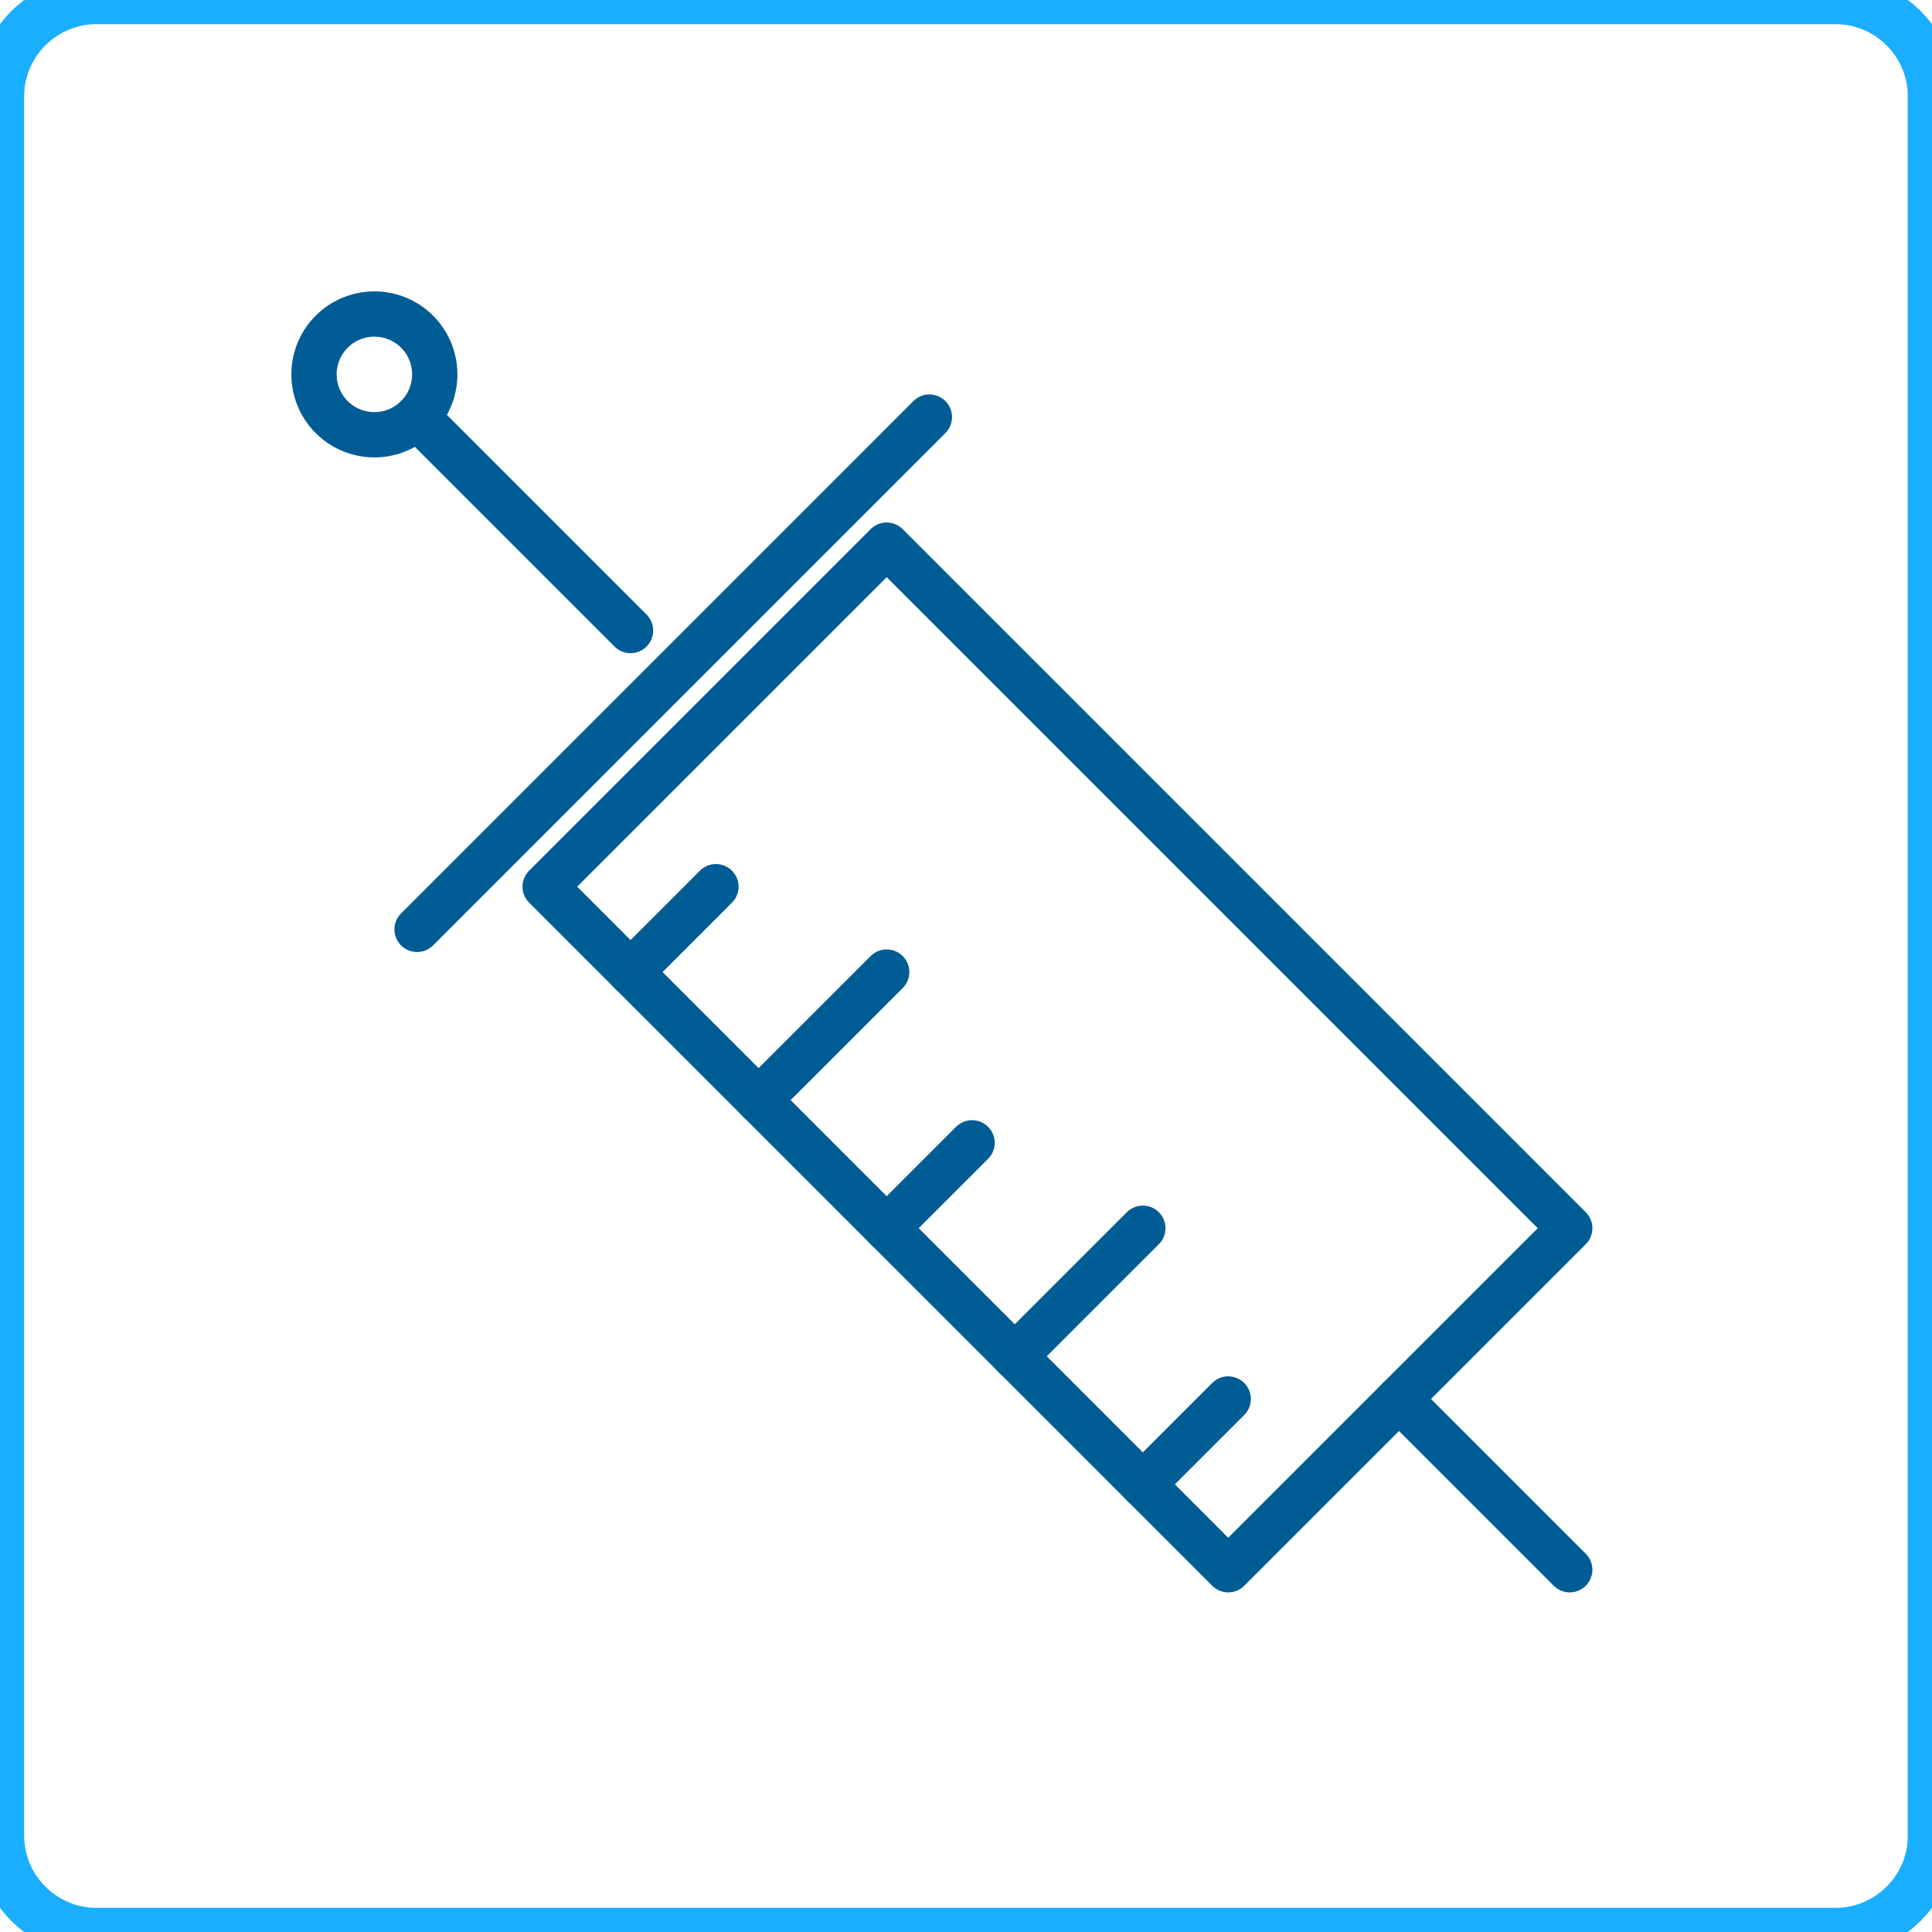
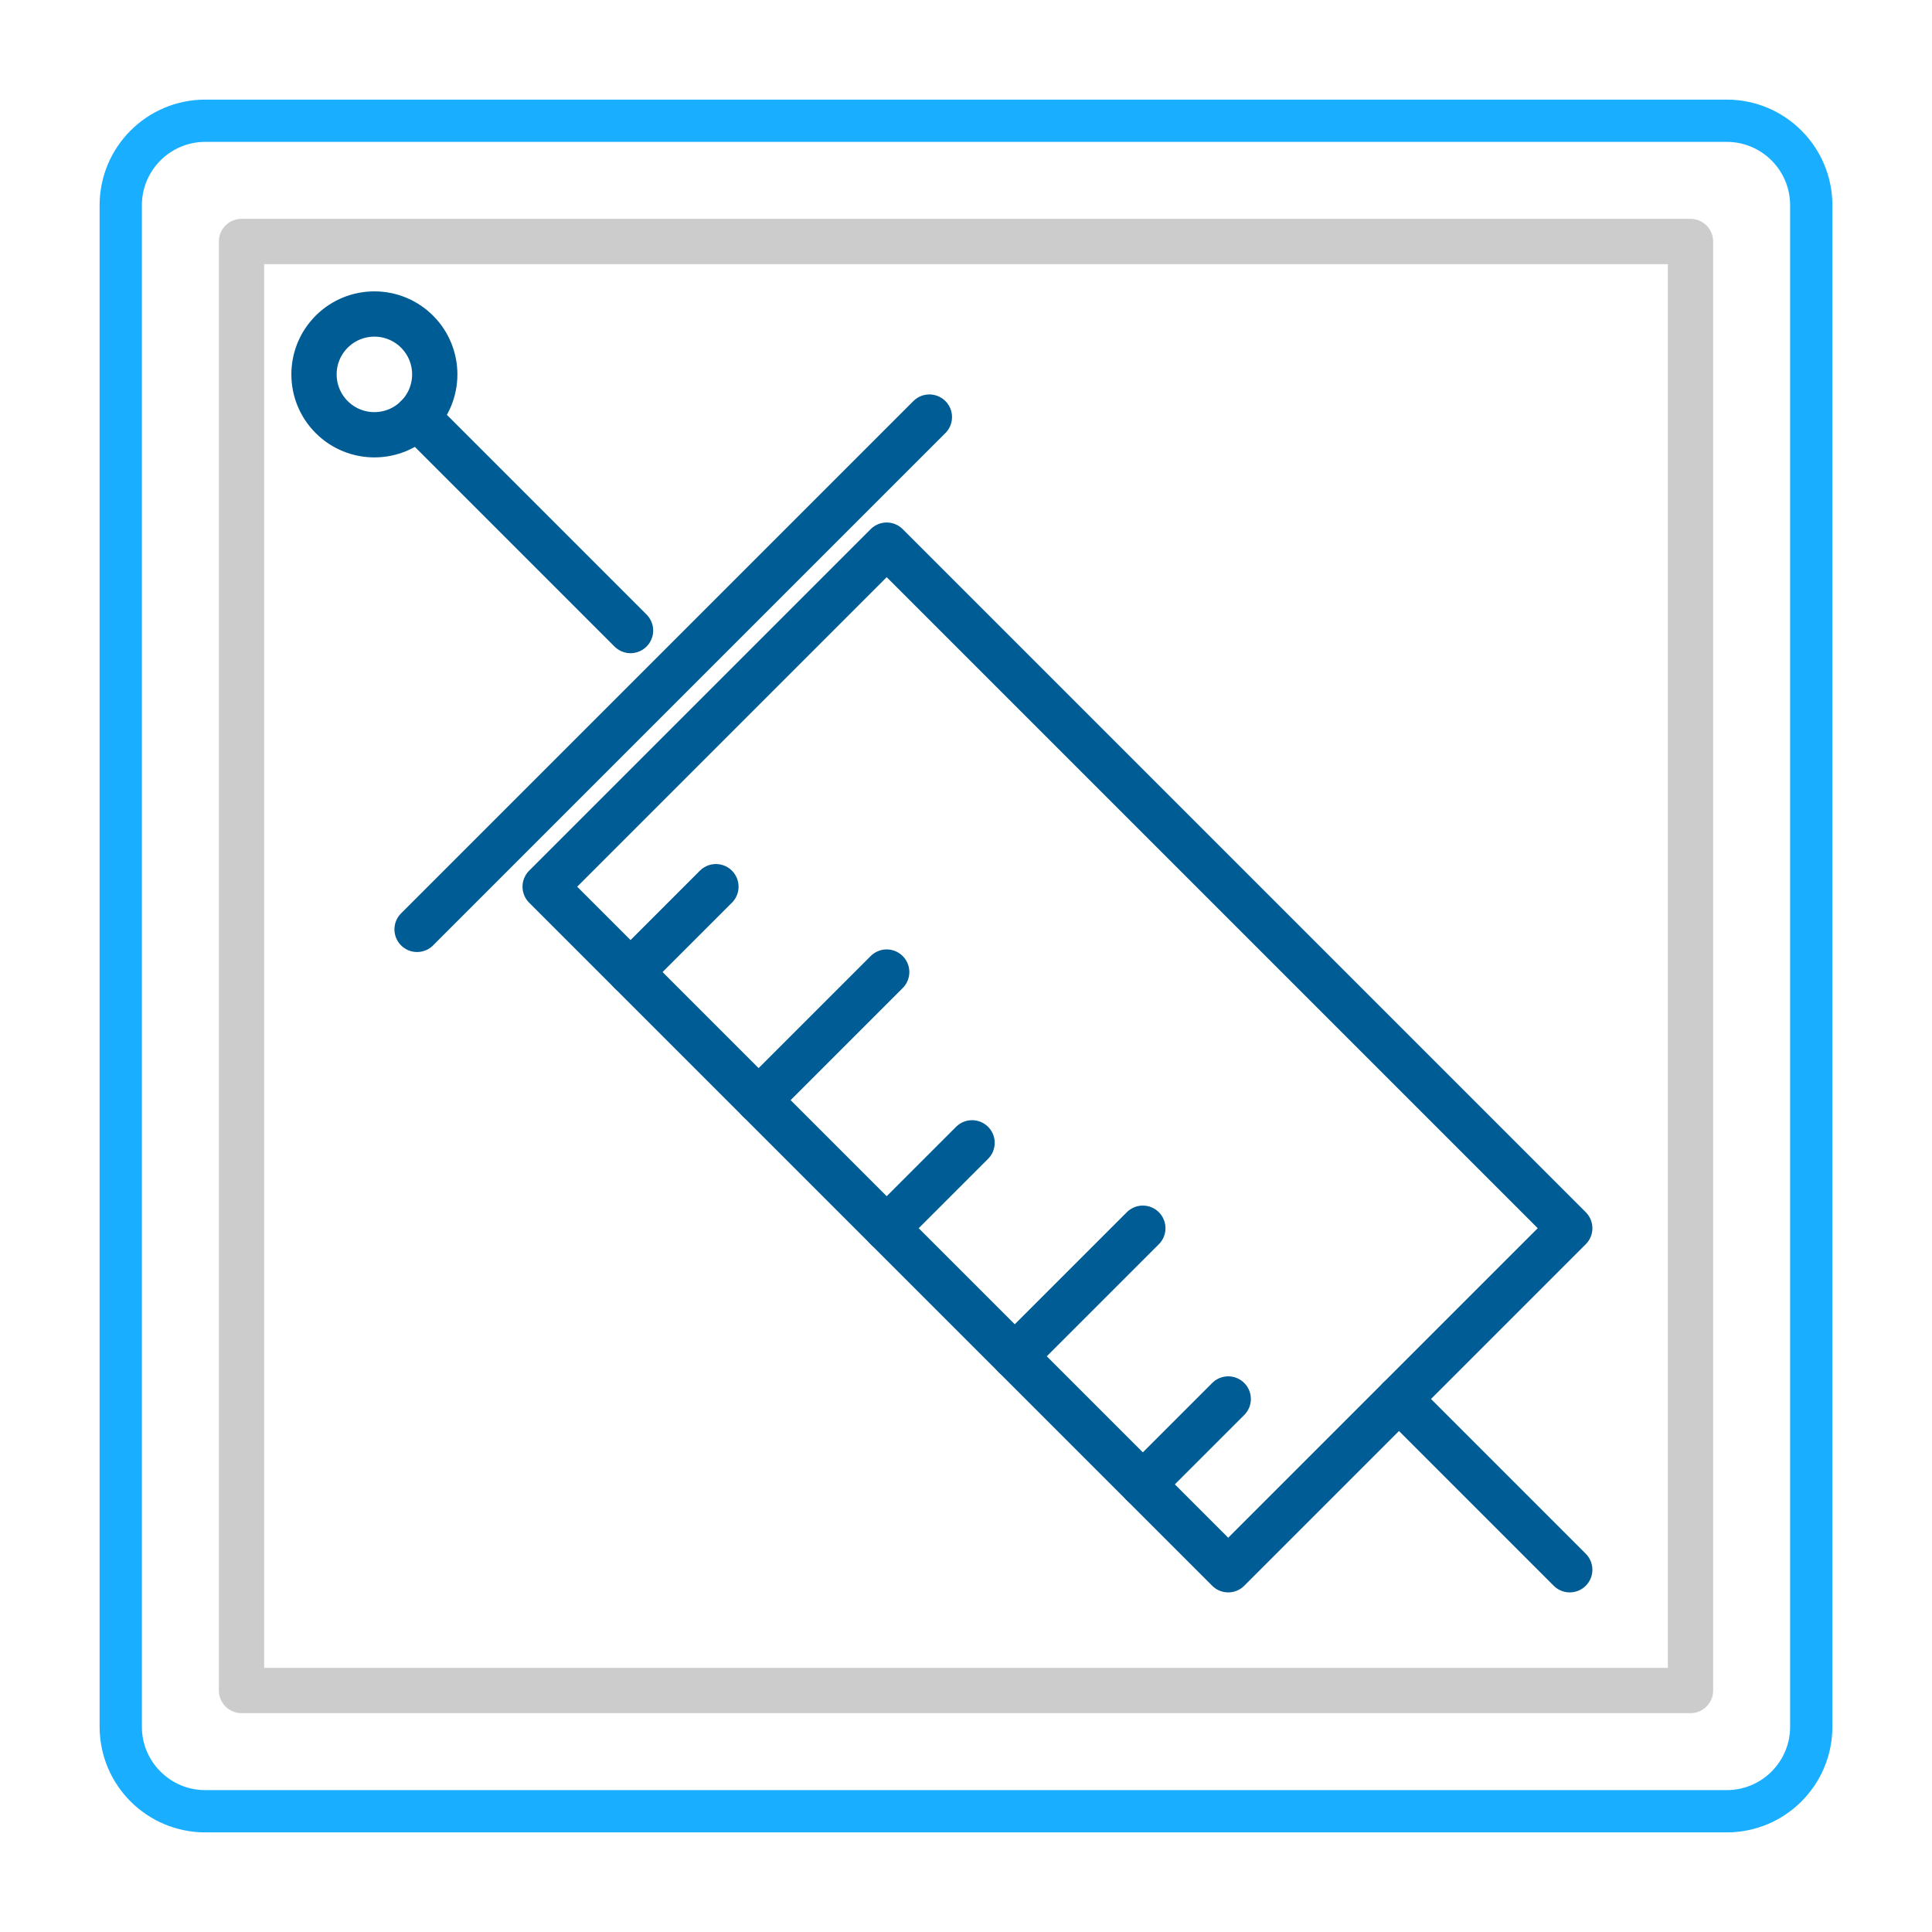
- <svg xmlns="http://www.w3.org/2000/svg" width="1024" height="1024" viewBox="0 0 270.933 270.933" version="1.1" id="svg8">
-   <defs id="defs2" />
-   <g id="layer1" transform="translate(0,-26.06668)">
-     <rect style="fill:none;fill-opacity:1;fill-rule:nonzero;stroke:#19aeff;stroke-width:6.773;stroke-linecap:square;stroke-linejoin:miter;stroke-miterlimit:4;stroke-dasharray:none;stroke-dashoffset:0;stroke-opacity:1" id="rect4520" width="270.933" height="270.933" x="0" y="26.067" ry="13.547" />
-     <rect style="fill:none;fill-opacity:1;fill-rule:nonzero;stroke:#19aeff;stroke-width:6.773;stroke-linecap:square;stroke-linejoin:miter;stroke-miterlimit:4;stroke-dasharray:none;stroke-dashoffset:0;stroke-opacity:1" id="rect4520-2" width="270.933" height="270.933" x="270.933" y="26.067" ry="13.547" />
-     <rect style="fill:none;fill-opacity:1;fill-rule:nonzero;stroke:#19aeff;stroke-width:6.773;stroke-linecap:square;stroke-linejoin:miter;stroke-miterlimit:4;stroke-dasharray:none;stroke-dashoffset:0;stroke-opacity:1" id="rect4520-4" width="270.933" height="270.933" x="541.867" y="26.067" ry="13.547" />
-     <rect style="fill:none;fill-opacity:1;fill-rule:nonzero;stroke:#19aeff;stroke-width:6.773;stroke-linecap:square;stroke-linejoin:miter;stroke-miterlimit:4;stroke-dasharray:none;stroke-dashoffset:0;stroke-opacity:1" id="rect4520-1" width="270.933" height="270.933" x="812.8" y="26.067" ry="13.547" />
-     <circle style="fill:none;fill-opacity:1;fill-rule:nonzero;stroke:#005c94;stroke-width:3.175;stroke-linecap:round;stroke-linejoin:round;stroke-miterlimit:4;stroke-dasharray:none;stroke-dashoffset:0;stroke-opacity:1" id="path4755" cx="427.567" cy="-139.033" r="4.233" />
-     <circle style="fill:none;fill-opacity:1;fill-rule:nonzero;stroke:#005c94;stroke-width:3.175;stroke-linecap:round;stroke-linejoin:round;stroke-miterlimit:4;stroke-dasharray:none;stroke-dashoffset:0;stroke-opacity:1" id="path4755-2" cx="452.967" cy="-45.9" r="4.233" />
-     <circle style="fill:none;fill-opacity:1;fill-rule:nonzero;stroke:#005c94;stroke-width:3.175;stroke-linecap:round;stroke-linejoin:round;stroke-miterlimit:4;stroke-dasharray:none;stroke-dashoffset:0;stroke-opacity:1" id="path4755-0" cx="436.033" cy="-12.033" r="4.233" />
-     <circle style="fill:none;fill-opacity:1;fill-rule:nonzero;stroke:#005c94;stroke-width:3.175;stroke-linecap:round;stroke-linejoin:round;stroke-miterlimit:4;stroke-dasharray:none;stroke-dashoffset:0;stroke-opacity:1" id="path4755-5" cx="436.033" cy="-96.7" r="4.233" />
-     <path style="fill:none;fill-opacity:1;fill-rule:nonzero;stroke:#005c94;stroke-width:6.35;stroke-linecap:round;stroke-linejoin:round;stroke-miterlimit:4;stroke-dasharray:none;stroke-dashoffset:0;stroke-opacity:1" d="m 609.6,59.933 135.467,135.467 33.867,33.867 -42.333,8.467 -25.4,-25.4 V 186.933 L 601.133,76.867 Z" id="path4786" />
-     <path style="fill:none;fill-opacity:1;fill-rule:nonzero;stroke:#005c94;stroke-width:6.35;stroke-linecap:round;stroke-linejoin:round;stroke-miterlimit:4;stroke-dasharray:none;stroke-dashoffset:0;stroke-opacity:1" d="m 711.2,186.933 v -8.467" id="path4788" />
-     <path style="fill:none;fill-opacity:1;fill-rule:nonzero;stroke:#005c94;stroke-width:6.35;stroke-linecap:round;stroke-linejoin:round;stroke-miterlimit:4;stroke-dasharray:none;stroke-dashoffset:0;stroke-opacity:1" d="m 846.667,144.6 v 16.933 c 68.242,-22.868 135.962,-22.286 203.2,0 v -16.933 c -69.295,-23.431 -136.914,-21.711 -203.2,0 z" id="path4792" />
-     <path style="fill:none;fill-opacity:1;fill-rule:nonzero;stroke:#005c94;stroke-width:6.35;stroke-linecap:round;stroke-linejoin:round;stroke-miterlimit:4;stroke-dasharray:none;stroke-dashoffset:0;stroke-opacity:1" d="m 922.867,85.333 c 0,-8.467 8.467,-16.933 25.4,-16.933 17.744,8e-6 25.4,8.467 25.4,25.4 -10e-6,16.933 -25.4,25.4 -25.4,25.4 v 8.467" id="path4794" />
+ <svg xmlns="http://www.w3.org/2000/svg" xmlns:xlink="http://www.w3.org/1999/xlink" width="1024" height="1024" viewBox="0 0 270.933 270.933" version="1.1" id="svg8">
+   <defs id="defs2">
+     <pattern patternUnits="userSpaceOnUse" width="1049.6" height="1049.6" patternTransform="matrix(0.2645833,0,0,0.2645833,-3.386667,22.68002)" id="pattern4841">
+       <rect ry="51.2" y="12.8" x="12.8" height="1024" width="1024" id="rect4520" style="fill:none;fill-opacity:1;fill-rule:nonzero;stroke:#19aeff;stroke-width:25.6;stroke-linecap:square;stroke-linejoin:miter;stroke-miterlimit:4;stroke-dasharray:none;stroke-dashoffset:0;stroke-opacity:1" />
+     </pattern>
+   </defs>
+   <g id="layer1" transform="translate(0,-26.06668)" style="display:inline">
+     <path style="fill:none;stroke:none" d="M -3.387,22.68 H 274.32 V 300.387 H -3.387 Z" id="rect4844" />
+     <rect style="fill:none;fill-opacity:1;fill-rule:nonzero;stroke:#19aeff;stroke-width:5.927;stroke-linecap:square;stroke-linejoin:miter;stroke-miterlimit:4;stroke-dasharray:none;stroke-dashoffset:0;stroke-opacity:1" id="rect5847" width="237.067" height="237.067" x="16.933" y="43" ry="11.853" />
+     <rect style="fill:none;fill-opacity:1;fill-rule:nonzero;stroke:#cccccc;stroke-width:6.35;stroke-linecap:round;stroke-linejoin:round;stroke-miterlimit:4;stroke-dasharray:none;stroke-dashoffset:0;stroke-opacity:1" id="rect5969" width="203.2" height="203.2" x="33.867" y="59.933" />
+     <use x="0" y="0" xlink:href="#rect5969" transform="translate(270.256)" id="use6233" width="100%" height="100%" />
+     <use x="0" y="0" xlink:href="#rect5969" transform="translate(540.5119)" id="use6235" width="100%" height="100%" />
+     <use x="0" y="0" xlink:href="#rect5969" transform="translate(810.7679)" id="use6237" width="100%" height="100%" />
+     <use x="0" y="0" xlink:href="#rect5969" transform="translate(1083.733,2.0200191e-6)" id="use6239" width="100%" height="100%" />
+     <use x="0" y="0" xlink:href="#rect5969" transform="translate(1351.28)" id="use6241" width="100%" height="100%" />
+     <use x="0" y="0" xlink:href="#rect5969" transform="translate(1621.536)" id="use6243" width="100%" height="100%" />
+     <use x="0" y="0" xlink:href="#rect5969" transform="translate(1891.792)" id="use6245" width="100%" height="100%" />
+     <use x="0" y="0" xlink:href="#rect5969" transform="translate(2162.048)" id="use6247" width="100%" height="100%" />
+     <use x="0" y="0" xlink:href="#rect5969" transform="translate(2432.304)" id="use6249" width="100%" height="100%" />
  </g>
  <g id="layer2" transform="translate(0,-4.2500003e-6)" style="display:inline">
    <g id="g4651" transform="translate(-33.86667,-406.4)">
      <path id="path4567" d="m 135.467,203.2 v 135.467 h 67.733 V 203.2 Z" style="fill:none;fill-opacity:1;fill-rule:nonzero;stroke:#005c94;stroke-width:6.35;stroke-linecap:round;stroke-linejoin:round;stroke-miterlimit:4;stroke-dasharray:none;stroke-dashoffset:0;stroke-opacity:1" />
      <path id="path4569" d="m 118.533,194.733 h 101.6" style="fill:#005c94;fill-opacity:1;fill-rule:nonzero;stroke:#005c94;stroke-width:6.35;stroke-linecap:round;stroke-linejoin:round;stroke-miterlimit:4;stroke-dasharray:none;stroke-dashoffset:0;stroke-opacity:1" />
      <path id="path4571" d="M 169.333,186.267 V 143.933" style="fill:none;fill-opacity:1;fill-rule:nonzero;stroke:#005c94;stroke-width:6.35;stroke-linecap:round;stroke-linejoin:round;stroke-miterlimit:4;stroke-dasharray:none;stroke-dashoffset:0;stroke-opacity:1" />
      <circle r="8.467" cy="135.467" cx="169.333" id="path4573" style="fill:none;fill-opacity:1;fill-rule:nonzero;stroke:#005c94;stroke-width:6.35;stroke-linecap:round;stroke-linejoin:round;stroke-miterlimit:4;stroke-dasharray:none;stroke-dashoffset:0;stroke-opacity:1" />
      <path id="path4575" d="m 169.333,338.667 v 33.867" style="fill:none;fill-opacity:1;fill-rule:nonzero;stroke:#005c94;stroke-width:6.35;stroke-linecap:round;stroke-linejoin:round;stroke-miterlimit:4;stroke-dasharray:none;stroke-dashoffset:0;stroke-opacity:1" />
      <path id="path4577" d="m 135.467,296.333 h 25.4" style="fill:none;fill-opacity:1;fill-rule:nonzero;stroke:#005c94;stroke-width:6.35;stroke-linecap:round;stroke-linejoin:round;stroke-miterlimit:4;stroke-dasharray:none;stroke-dashoffset:0;stroke-opacity:1" />
      <path id="path4579" d="m 135.467,245.533 h 25.4" style="fill:none;fill-opacity:1;fill-rule:nonzero;stroke:#005c94;stroke-width:6.35;stroke-linecap:round;stroke-linejoin:round;stroke-miterlimit:4;stroke-dasharray:none;stroke-dashoffset:0;stroke-opacity:1" />
      <path id="path4581" d="m 135.467,270.933 h 16.933" style="fill:none;fill-opacity:1;fill-rule:nonzero;stroke:#005c94;stroke-width:6.35;stroke-linecap:round;stroke-linejoin:round;stroke-miterlimit:4;stroke-dasharray:none;stroke-dashoffset:0;stroke-opacity:1" />
      <path id="path4583" d="m 135.467,321.733 h 16.933" style="fill:none;fill-opacity:1;fill-rule:nonzero;stroke:#005c94;stroke-width:6.35;stroke-linecap:round;stroke-linejoin:round;stroke-miterlimit:4;stroke-dasharray:none;stroke-dashoffset:0;stroke-opacity:1" />
      <path id="path4585" d="m 135.467,220.133 h 16.933" style="fill:none;fill-opacity:1;fill-rule:nonzero;stroke:#005c94;stroke-width:6.35;stroke-linecap:round;stroke-linejoin:round;stroke-miterlimit:4;stroke-dasharray:none;stroke-dashoffset:0;stroke-opacity:1" />
    </g>
    <g id="g4639" transform="translate(-423.3333,-118.5333)">
      <path id="path4567-2" d="m 499.783,242.877 95.789,95.789 47.895,-47.895 -95.789,-95.789 z" style="display:inline;fill:none;fill-opacity:1;fill-rule:nonzero;stroke:#005c94;stroke-width:6.35;stroke-linecap:round;stroke-linejoin:round;stroke-miterlimit:4;stroke-dasharray:none;stroke-dashoffset:0;stroke-opacity:1" />
      <path id="path4569-7" d="m 481.822,248.864 71.842,-71.842" style="display:inline;fill:#005c94;fill-opacity:1;fill-rule:nonzero;stroke:#005c94;stroke-width:6.35;stroke-linecap:round;stroke-linejoin:round;stroke-miterlimit:4;stroke-dasharray:none;stroke-dashoffset:0;stroke-opacity:1" />
      <path id="path4571-8" d="M 511.756,206.956 481.822,177.022" style="display:inline;fill:none;fill-opacity:1;fill-rule:nonzero;stroke:#005c94;stroke-width:6.35;stroke-linecap:round;stroke-linejoin:round;stroke-miterlimit:4;stroke-dasharray:none;stroke-dashoffset:0;stroke-opacity:1" />
      <circle transform="rotate(-45)" r="8.467" cy="457.406" cx="215.526" id="path4573-9" style="display:inline;fill:none;fill-opacity:1;fill-rule:nonzero;stroke:#005c94;stroke-width:6.35;stroke-linecap:round;stroke-linejoin:round;stroke-miterlimit:4;stroke-dasharray:none;stroke-dashoffset:0;stroke-opacity:1" />
      <path id="path4575-2" d="m 619.519,314.719 23.947,23.947" style="display:inline;fill:none;fill-opacity:1;fill-rule:nonzero;stroke:#005c94;stroke-width:6.35;stroke-linecap:round;stroke-linejoin:round;stroke-miterlimit:4;stroke-dasharray:none;stroke-dashoffset:0;stroke-opacity:1" />
      <path id="path4577-3" d="M 565.638,308.732 583.598,290.772" style="display:inline;fill:none;fill-opacity:1;fill-rule:nonzero;stroke:#005c94;stroke-width:6.35;stroke-linecap:round;stroke-linejoin:round;stroke-miterlimit:4;stroke-dasharray:none;stroke-dashoffset:0;stroke-opacity:1" />
      <path id="path4579-7" d="m 529.717,272.811 17.961,-17.961" style="display:inline;fill:none;fill-opacity:1;fill-rule:nonzero;stroke:#005c94;stroke-width:6.35;stroke-linecap:round;stroke-linejoin:round;stroke-miterlimit:4;stroke-dasharray:none;stroke-dashoffset:0;stroke-opacity:1" />
      <path id="path4581-5" d="M 547.677,290.772 559.651,278.798" style="display:inline;fill:none;fill-opacity:1;fill-rule:nonzero;stroke:#005c94;stroke-width:6.35;stroke-linecap:round;stroke-linejoin:round;stroke-miterlimit:4;stroke-dasharray:none;stroke-dashoffset:0;stroke-opacity:1" />
      <path id="path4583-0" d="m 583.598,326.693 11.974,-11.974" style="display:inline;fill:none;fill-opacity:1;fill-rule:nonzero;stroke:#005c94;stroke-width:6.35;stroke-linecap:round;stroke-linejoin:round;stroke-miterlimit:4;stroke-dasharray:none;stroke-dashoffset:0;stroke-opacity:1" />
      <path id="path4585-5" d="m 511.756,254.851 11.974,-11.974" style="display:inline;fill:none;fill-opacity:1;fill-rule:nonzero;stroke:#005c94;stroke-width:6.35;stroke-linecap:round;stroke-linejoin:round;stroke-miterlimit:4;stroke-dasharray:none;stroke-dashoffset:0;stroke-opacity:1" />
    </g>
-     <g id="g4718" transform="translate(609.6,-643.4667)">
-       <path id="path4661" d="m -203.2,541.867 h 67.733" style="fill:none;fill-opacity:1;fill-rule:nonzero;stroke:#005c94;stroke-width:6.35;stroke-linecap:round;stroke-linejoin:round;stroke-miterlimit:4;stroke-dasharray:none;stroke-dashoffset:0;stroke-opacity:1" />
-       <path id="path4682" d="m -203.2,541.867 v 67.733 c 24.244,24.994 46.492,20.047 67.733,0 v -67.733 -67.733 c -23.098,-23.431 -45.638,-21.711 -67.733,0 z" style="fill:none;fill-opacity:1;fill-rule:nonzero;stroke:#005c94;stroke-width:6.35;stroke-linecap:round;stroke-linejoin:round;stroke-miterlimit:4;stroke-dasharray:none;stroke-dashoffset:0;stroke-opacity:1" />
+     <g id="g6381">
+       <g transform="translate(609.6,-643.4667)" id="g4718">
+         <path style="fill:none;fill-opacity:1;fill-rule:nonzero;stroke:#005c94;stroke-width:6.35;stroke-linecap:round;stroke-linejoin:round;stroke-miterlimit:4;stroke-dasharray:none;stroke-dashoffset:0;stroke-opacity:1" d="m -203.2,541.867 h 67.733" id="path4661" />
+         <path style="fill:none;fill-opacity:1;fill-rule:nonzero;stroke:#005c94;stroke-width:6.35;stroke-linecap:round;stroke-linejoin:round;stroke-miterlimit:4;stroke-dasharray:none;stroke-dashoffset:0;stroke-opacity:1" d="m -203.2,541.867 v 67.733 c 24.244,24.994 46.492,20.047 67.733,0 v -67.733 -67.733 c -23.098,-23.431 -45.638,-21.711 -67.733,0 z" id="path4682" />
+       </g>
+       <circle r="4.233" cy="-139.033" cx="427.567" id="path4755" style="display:inline;fill:none;fill-opacity:1;fill-rule:nonzero;stroke:#005c94;stroke-width:3.175;stroke-linecap:round;stroke-linejoin:round;stroke-miterlimit:4;stroke-dasharray:none;stroke-dashoffset:0;stroke-opacity:1" transform="translate(0,-26.06668)" />
+       <circle r="4.233" cy="-45.9" cx="452.967" id="path4755-2" style="display:inline;fill:none;fill-opacity:1;fill-rule:nonzero;stroke:#005c94;stroke-width:3.175;stroke-linecap:round;stroke-linejoin:round;stroke-miterlimit:4;stroke-dasharray:none;stroke-dashoffset:0;stroke-opacity:1" transform="translate(0,-26.06668)" />
+       <circle r="4.233" cy="-12.033" cx="436.033" id="path4755-0" style="display:inline;fill:none;fill-opacity:1;fill-rule:nonzero;stroke:#005c94;stroke-width:3.175;stroke-linecap:round;stroke-linejoin:round;stroke-miterlimit:4;stroke-dasharray:none;stroke-dashoffset:0;stroke-opacity:1" transform="translate(0,-26.06668)" />
+       <circle r="4.233" cy="-96.7" cx="436.033" id="path4755-5" style="display:inline;fill:none;fill-opacity:1;fill-rule:nonzero;stroke:#005c94;stroke-width:3.175;stroke-linecap:round;stroke-linejoin:round;stroke-miterlimit:4;stroke-dasharray:none;stroke-dashoffset:0;stroke-opacity:1" transform="translate(0,-26.06668)" />
    </g>
-     <g id="g4722" transform="translate(270.9333,-406.4)">
+     <g id="g6267" transform="translate(-8.466672,8.466672)">
+       <path id="path4788" d="m 711.2,186.933 v -8.467" style="display:inline;fill:none;fill-opacity:1;fill-rule:nonzero;stroke:#005c94;stroke-width:6.35;stroke-linecap:round;stroke-linejoin:round;stroke-miterlimit:4;stroke-dasharray:none;stroke-dashoffset:0;stroke-opacity:1" transform="translate(0,-26.06668)" />
+       <g id="g6261">
+         <path style="display:inline;fill:none;fill-opacity:1;fill-rule:nonzero;stroke:#005c94;stroke-width:6.35;stroke-linecap:round;stroke-linejoin:round;stroke-miterlimit:4;stroke-dasharray:none;stroke-dashoffset:0;stroke-opacity:1" d="m 609.6,59.933 135.467,135.467 33.867,33.867 -42.333,8.467 -25.4,-25.4 V 186.933 L 601.133,76.867 Z" id="path4786" transform="translate(0,-26.06668)" />
+       </g>
+     </g>
+     <g id="g6272" transform="translate(-4.199978e-6,16.93333)">
+       <path id="path4794" d="m 922.867,85.333 c 0,-8.467 8.467,-16.933 25.4,-16.933 17.744,8e-6 25.4,8.467 25.4,25.4 -10e-6,16.933 -25.4,25.4 -25.4,25.4 v 8.467" style="display:inline;fill:none;fill-opacity:1;fill-rule:nonzero;stroke:#005c94;stroke-width:6.35;stroke-linecap:round;stroke-linejoin:round;stroke-miterlimit:4;stroke-dasharray:none;stroke-dashoffset:0;stroke-opacity:1" transform="translate(0,-26.06668)" />
+       <path id="path4792" d="m 846.667,144.6 v 16.933 c 68.242,-22.868 135.962,-22.286 203.2,0 v -16.933 c -69.295,-23.431 -136.914,-21.711 -203.2,0 z" style="display:inline;fill:none;fill-opacity:1;fill-rule:nonzero;stroke:#005c94;stroke-width:6.35;stroke-linecap:round;stroke-linejoin:round;stroke-miterlimit:4;stroke-dasharray:none;stroke-dashoffset:0;stroke-opacity:1" transform="translate(0,-26.06668)" />
+     </g>
+     <g style="display:inline" id="g4722" transform="translate(270.9333,-406.4)">
      <path id="path4682-7" d="m 111.519,565.81 47.895,47.895 c 34.816,0.53 47.05,-18.699 47.895,-47.895 l -47.895,-47.895 -47.895,-47.895 C 78.618,469.786 63.896,486.939 63.625,517.915 Z" style="display:inline;fill:none;fill-opacity:1;fill-rule:nonzero;stroke:#005c94;stroke-width:6.35;stroke-linecap:round;stroke-linejoin:round;stroke-miterlimit:4;stroke-dasharray:none;stroke-dashoffset:0;stroke-opacity:1" />
      <path id="path4661-2" d="m 111.519,565.814 47.895,-47.895" style="display:inline;fill:none;fill-opacity:1;fill-rule:nonzero;stroke:#005c94;stroke-width:6.35;stroke-linecap:round;stroke-linejoin:round;stroke-miterlimit:4;stroke-dasharray:none;stroke-dashoffset:0;stroke-opacity:1" />
    </g>
+     <path style="color:#000000;font-style:normal;font-variant:normal;font-weight:normal;font-stretch:normal;font-size:medium;line-height:normal;font-family:sans-serif;font-variant-ligatures:normal;font-variant-position:normal;font-variant-caps:normal;font-variant-numeric:normal;font-variant-alternates:normal;font-feature-settings:normal;text-indent:0;text-align:start;text-decoration:none;text-decoration-line:none;text-decoration-style:solid;text-decoration-color:#000000;letter-spacing:normal;word-spacing:normal;text-transform:none;writing-mode:lr-tb;direction:ltr;text-orientation:mixed;dominant-baseline:auto;baseline-shift:baseline;text-anchor:start;white-space:normal;shape-padding:0;clip-rule:nonzero;display:inline;overflow:visible;visibility:visible;opacity:1;isolation:auto;mix-blend-mode:normal;color-interpolation:sRGB;color-interpolation-filters:linearRGB;solid-color:#000000;solid-opacity:1;vector-effect:none;fill:none;fill-opacity:1;fill-rule:nonzero;stroke:#005c94;stroke-width:6.35;stroke-linecap:round;stroke-linejoin:round;stroke-miterlimit:4;stroke-dasharray:none;stroke-dashoffset:0;stroke-opacity:1;color-rendering:auto;image-rendering:auto;shape-rendering:auto;text-rendering:auto;enable-background:accumulate" d="m 1219.199,37.967 c -53.795,0 -97.498,43.705 -97.498,97.5 0,53.795 43.703,97.498 97.498,97.498 53.795,0 97.5,-43.703 97.5,-97.498 0,-53.795 -43.705,-97.5 -97.5,-97.5 z" id="path6288" />
+     <path style="fill:none;fill-opacity:1;fill-rule:nonzero;stroke:#005c94;stroke-width:6.35;stroke-linecap:round;stroke-linejoin:round;stroke-miterlimit:4;stroke-dasharray:none;stroke-dashoffset:0;stroke-opacity:1" d="M 1151.467,203.2 1286.933,67.733" id="path6292" />
+     <path style="fill:none;fill-opacity:1;fill-rule:nonzero;stroke:#005c94;stroke-width:6.35;stroke-linecap:round;stroke-linejoin:round;stroke-miterlimit:4;stroke-dasharray:none;stroke-dashoffset:0;stroke-opacity:1" d="m 1244.6,211.667 50.8,-50.8 -76.2,-76.2 -50.8,50.8 z" id="path6294" />
+     <path style="fill:none;fill-opacity:1;fill-rule:nonzero;stroke:#005c94;stroke-width:6.35;stroke-linecap:round;stroke-linejoin:round;stroke-miterlimit:4;stroke-dasharray:none;stroke-dashoffset:0;stroke-opacity:1" d="M 1210.733,93.133 1193.8,76.2" id="path6296" />
+     <path style="fill:none;fill-opacity:1;fill-rule:nonzero;stroke:#005c94;stroke-width:6.35;stroke-linecap:round;stroke-linejoin:round;stroke-miterlimit:4;stroke-dasharray:none;stroke-dashoffset:0;stroke-opacity:1" d="m 1185.333,135.467 25.4,25.4 33.867,-33.867 -25.4,-25.4 z" id="path6298" />
+     <text xml:space="preserve" style="font-style:normal;font-variant:normal;font-weight:normal;font-stretch:normal;font-size:50.8px;line-height:1.25;font-family:Arial;-inkscape-font-specification:Arial;letter-spacing:0px;word-spacing:0px;fill:#000000;fill-opacity:1;stroke:none;stroke-width:0.265;" x="372.533" y="474.133" id="text6302">
+       <tspan id="tspan6300" x="372.533" y="481.624" style="stroke-width:0.265;-inkscape-font-specification:Arial;font-family:Arial;font-weight:normal;font-style:normal;font-stretch:normal;font-variant:normal;font-size:50.8px;" />
+     </text>
+     <text xml:space="preserve" style="font-style:normal;font-variant:normal;font-weight:normal;font-stretch:normal;font-size:34.105px;line-height:1.25;font-family:'Permanent Marker';-inkscape-font-specification:'Permanent Marker';letter-spacing:0px;word-spacing:0px;fill:#000000;fill-opacity:1;stroke:none;stroke-width:0.178" x="574.326" y="478.564" id="text6306">
+       <tspan id="tspan6304" x="574.326" y="478.564" style="stroke-width:0.178">24px Linienbreite </tspan>
+       <tspan x="574.326" y="521.195" style="stroke-width:0.178" id="tspan6320">32px Rastermaß</tspan>
+       <tspan x="574.326" y="563.827" style="stroke-width:0.178" id="tspan6322">1024 Slotgröße</tspan>
+       <tspan x="574.326" y="606.458" style="stroke-width:0.178" id="tspan6326" />
+       <tspan x="574.326" y="649.089" style="stroke-width:0.178" id="tspan6310">Grade Linien und Kreisbögen</tspan>
+       <tspan x="574.326" y="691.72" style="stroke-width:0.178" id="tspan6314">Abgerundete Kanten und Enden</tspan>
+       <tspan x="574.326" y="734.352" style="stroke-width:0.178" id="tspan6330">Geschlossene Konturen, verkürzte Innenlinien</tspan>
+       <tspan x="574.326" y="776.983" style="stroke-width:0.178" id="tspan6383">Implizite weiße Umrandungen bie Überschneidungen</tspan>
+       <tspan x="574.326" y="819.614" style="stroke-width:0.178" id="tspan6385" />
+       <tspan x="574.326" y="862.246" style="stroke-width:0.178" id="tspan6316" />
+     </text>
+     <g id="g6372" transform="translate(-33.86667,-0.00327372)">
+       <g transform="translate(609.6,-135.4667)" id="g4718-1" style="display:inline">
+         <path style="fill:none;fill-opacity:1;fill-rule:nonzero;stroke:#005c94;stroke-width:5.499;stroke-linecap:round;stroke-linejoin:round;stroke-miterlimit:4;stroke-dasharray:none;stroke-dashoffset:0;stroke-opacity:1" d="m -194.733,541.867 h 50.8" id="path4661-8" />
+         <path style="fill:none;fill-opacity:1;fill-rule:nonzero;stroke:#005c94;stroke-width:6.35;stroke-linecap:round;stroke-linejoin:round;stroke-miterlimit:4;stroke-dasharray:none;stroke-dashoffset:0;stroke-opacity:1" d="m -203.2,541.867 v 67.733 c 24.244,24.994 46.492,20.047 67.733,0 v -67.733 -67.733 c -23.098,-23.431 -45.638,-21.711 -67.733,0 z" id="path4682-2" />
+       </g>
+       <circle r="4.233" cy="342.9" cx="427.567" id="path4755-8" style="display:inline;fill:none;fill-opacity:1;fill-rule:nonzero;stroke:#005c94;stroke-width:3.175;stroke-linecap:round;stroke-linejoin:round;stroke-miterlimit:4;stroke-dasharray:none;stroke-dashoffset:0;stroke-opacity:1" />
+       <circle r="4.233" cy="436.033" cx="452.967" id="path4755-2-2" style="display:inline;fill:none;fill-opacity:1;fill-rule:nonzero;stroke:#005c94;stroke-width:3.175;stroke-linecap:round;stroke-linejoin:round;stroke-miterlimit:4;stroke-dasharray:none;stroke-dashoffset:0;stroke-opacity:1" />
+       <circle r="4.233" cy="469.9" cx="436.033" id="path4755-0-7" style="display:inline;fill:none;fill-opacity:1;fill-rule:nonzero;stroke:#005c94;stroke-width:3.175;stroke-linecap:round;stroke-linejoin:round;stroke-miterlimit:4;stroke-dasharray:none;stroke-dashoffset:0;stroke-opacity:1" />
+       <circle r="4.233" cy="385.233" cx="436.033" id="path4755-5-7" style="display:inline;fill:none;fill-opacity:1;fill-rule:nonzero;stroke:#005c94;stroke-width:3.175;stroke-linecap:round;stroke-linejoin:round;stroke-miterlimit:4;stroke-dasharray:none;stroke-dashoffset:0;stroke-opacity:1" />
+     </g>
+     <path style="fill:none;fill-opacity:1;fill-rule:nonzero;stroke:#005c94;stroke-width:6.35;stroke-linecap:round;stroke-linejoin:round;stroke-miterlimit:4;stroke-dasharray:none;stroke-dashoffset:0;stroke-opacity:1" d="m 1490.133,745.067 c 135.467,-101.6 -135.467,-440.267 -135.467,-440.267" id="path6387" />
+     <path style="fill:none;fill-opacity:1;fill-rule:nonzero;stroke:#005c94;stroke-width:6.35;stroke-linecap:round;stroke-linejoin:round;stroke-miterlimit:4;stroke-dasharray:none;stroke-dashoffset:0;stroke-opacity:1" d="m 558.949,723.026 c -44.281,3.894 -68.613,0.163 -67.733,-67.733 0.878,-67.728 67.733,-169.333 -10e-6,-203.2" id="path6391" />
+     <text xml:space="preserve" style="font-style:normal;font-variant:normal;font-weight:normal;font-stretch:normal;font-size:34.105px;line-height:1.25;font-family:'Permanent Marker';-inkscape-font-specification:'Permanent Marker';letter-spacing:0px;word-spacing:0px;display:inline;fill:#000000;fill-opacity:1;stroke:none;stroke-width:0.178" x="541.6" y="906.445" id="text6306-3">
+       <tspan id="tspan6304-5" x="541.6" y="906.445" style="stroke-width:0.178">24px Linienbreite </tspan>
+       <tspan x="541.6" y="949.076" style="stroke-width:0.178" id="tspan6320-0">32px Rastermaß</tspan>
+       <tspan x="541.6" y="991.708" style="stroke-width:0.178" id="tspan6316-6">1024px Slotgröße</tspan>
+       <tspan x="541.6" y="1034.339" style="stroke-width:0.178" id="tspan6457">768px Normgröße</tspan>
+     </text>
+     <path style="display:inline;fill:none;fill-opacity:1;fill-rule:nonzero;stroke:#005c94;stroke-width:6.35;stroke-linecap:round;stroke-linejoin:round;stroke-miterlimit:4;stroke-dasharray:none;stroke-dashoffset:0;stroke-opacity:1" d="M 1253.067,711.2 C 1142.046,632.857 865.127,335.041 812.8,304.8" id="path6391-6" />
  </g>
</svg>
